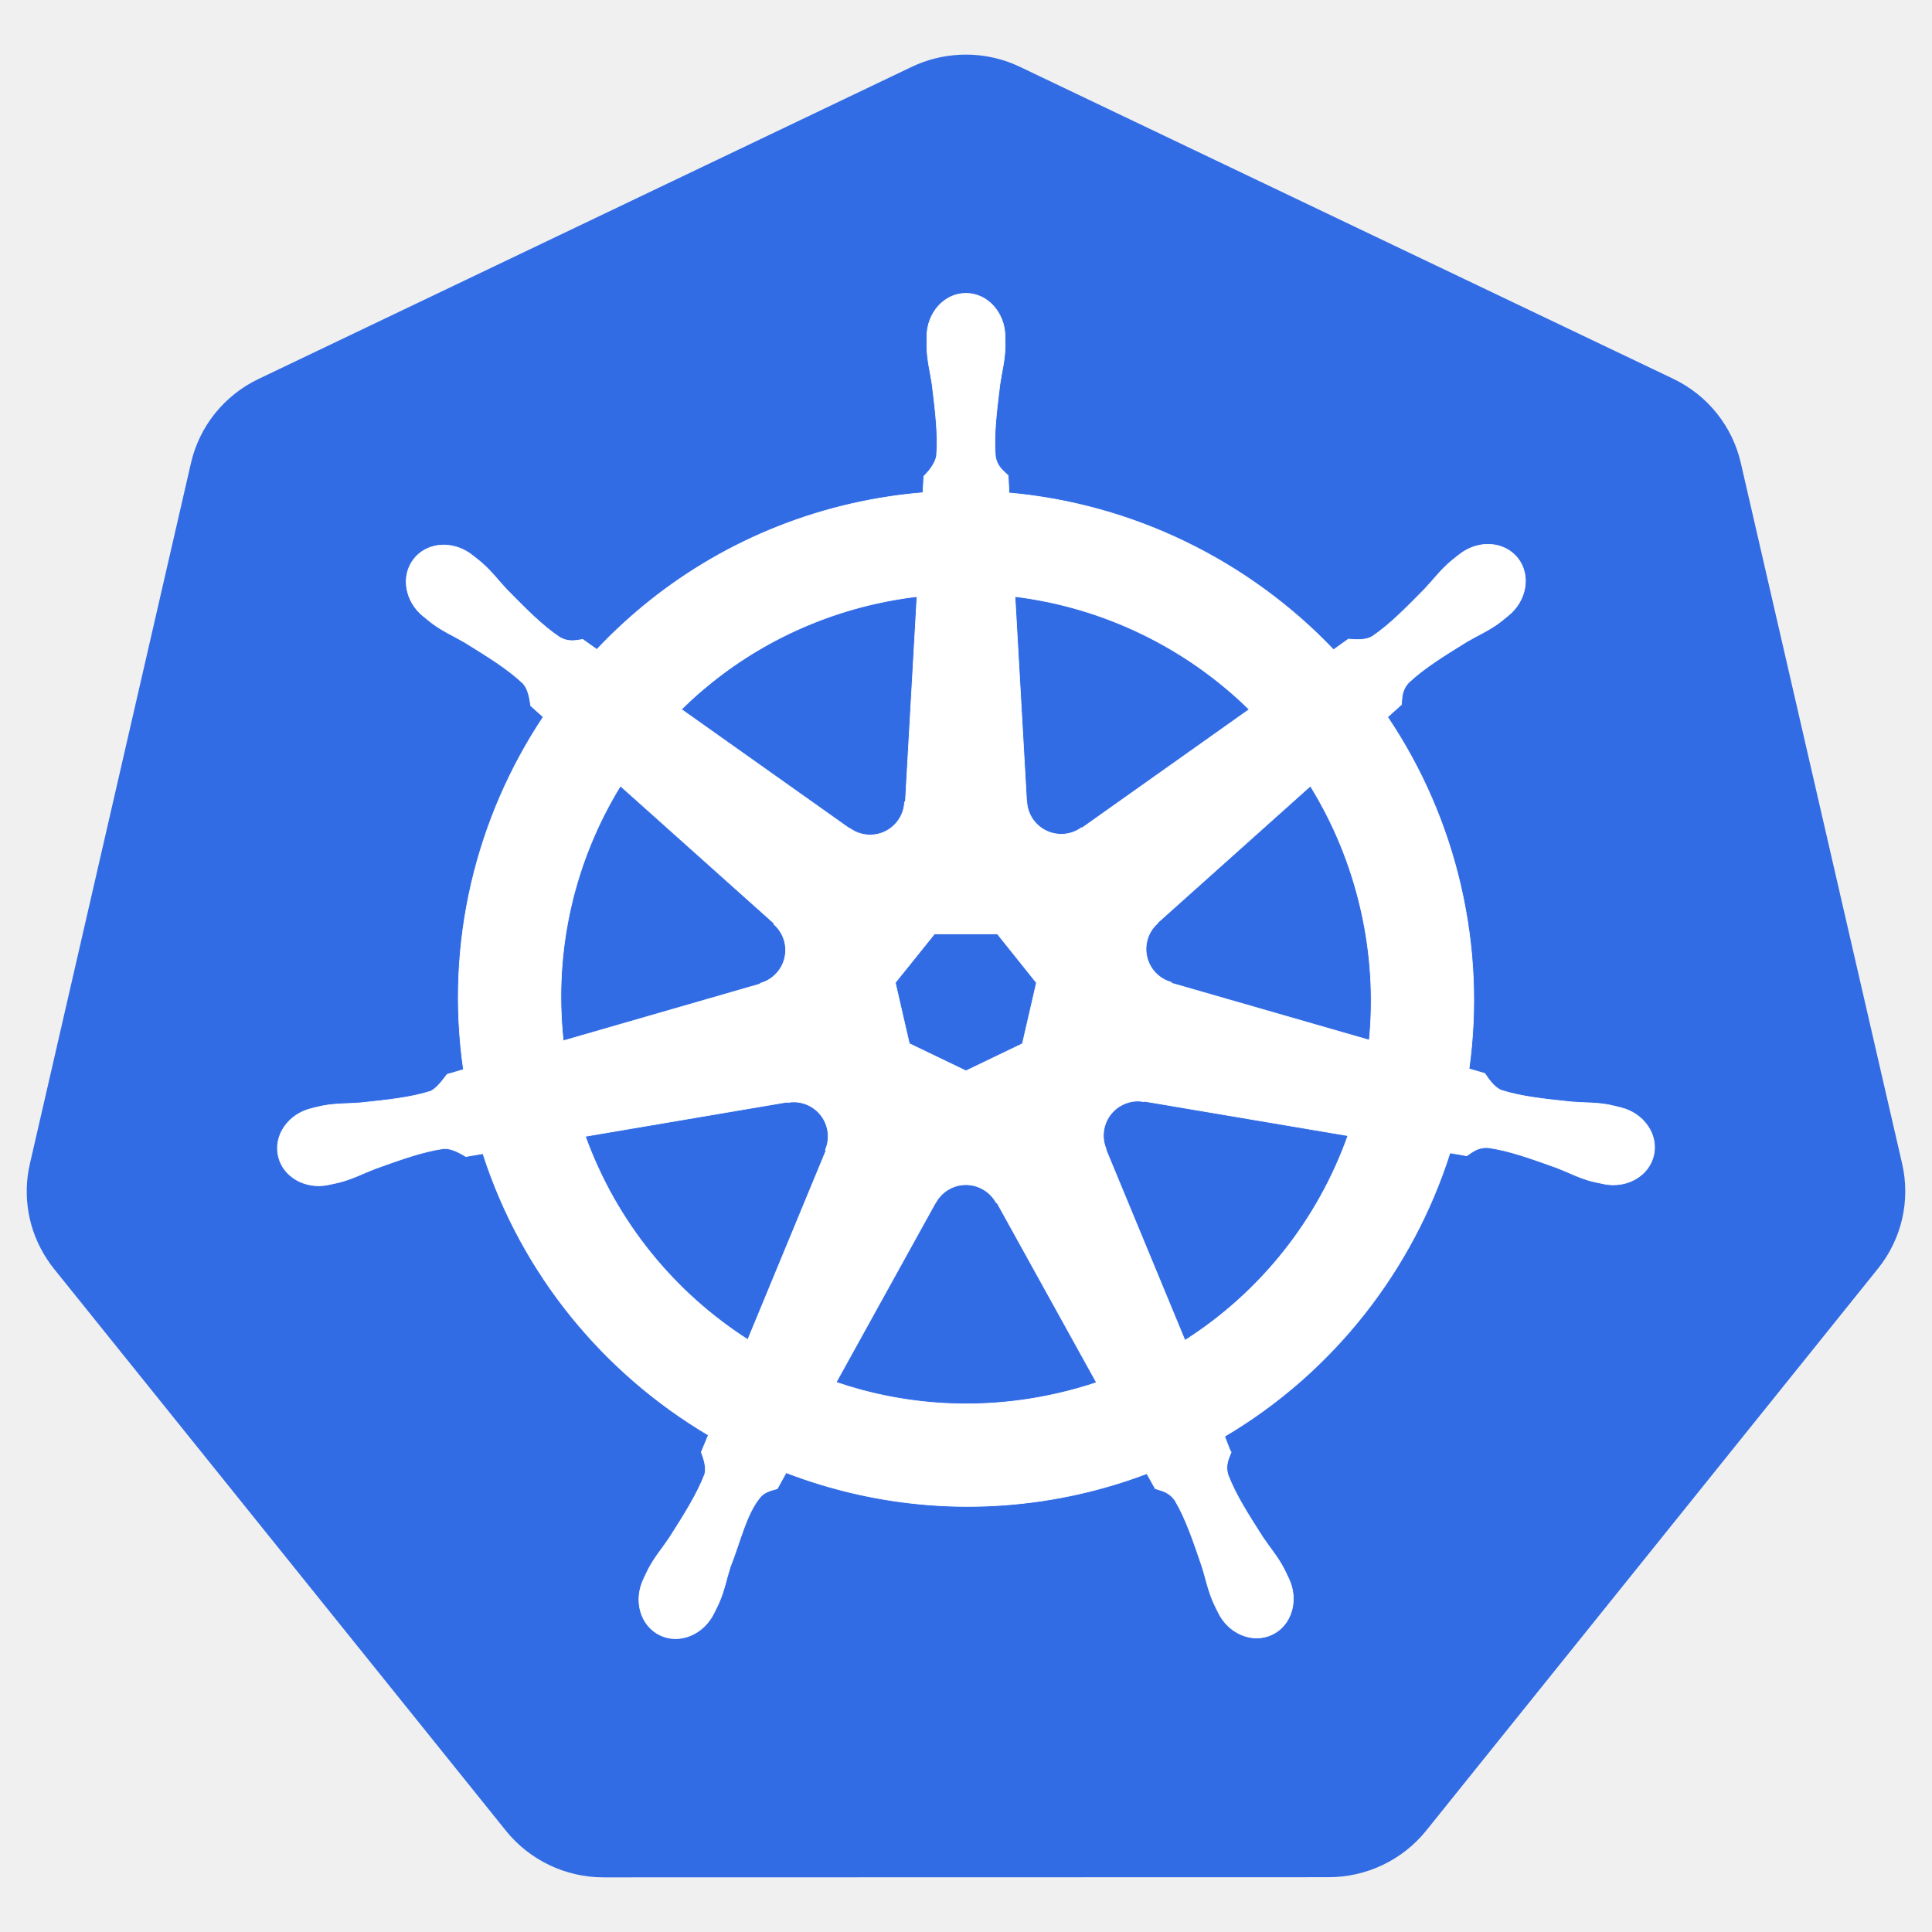
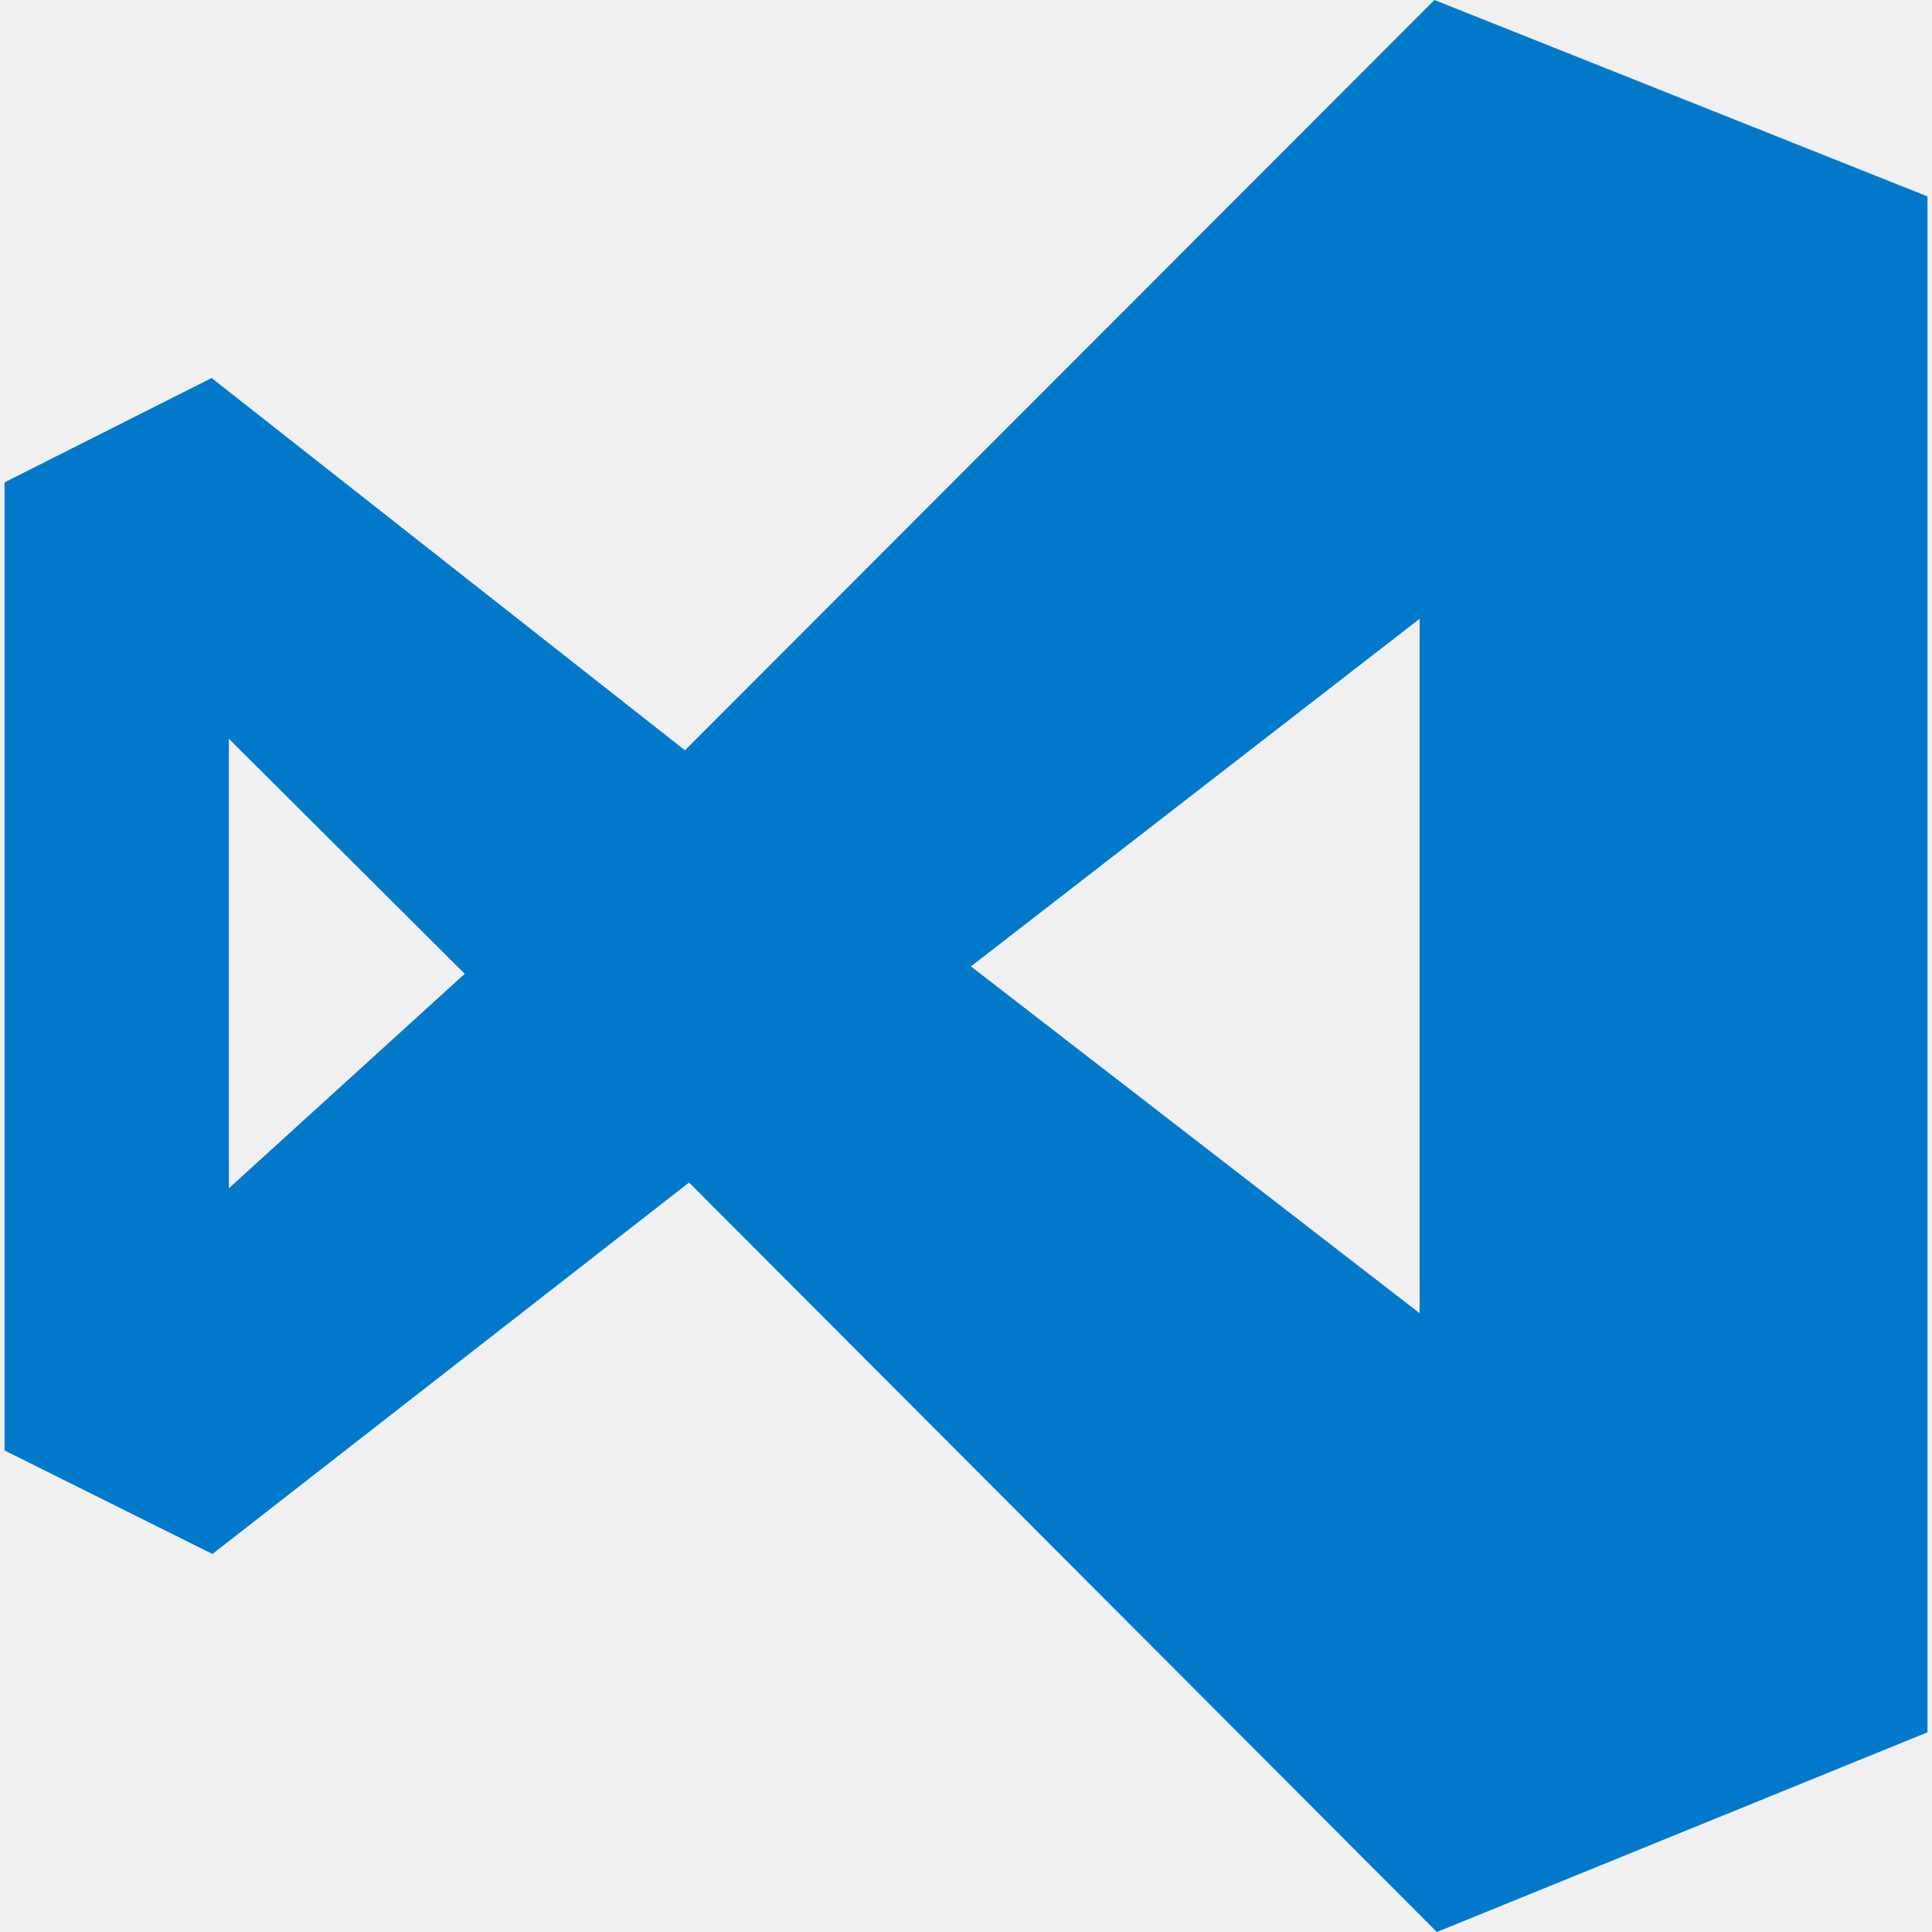
- <svg xmlns="http://www.w3.org/2000/svg" width="800px" height="800px" viewBox="0 -10.44 722.846 722.846">
-   <path d="M358.986 10.06a46.725 46.342 0 00-17.906 4.531L96.736 131.341a46.725 46.342 0 00-25.28 31.438l-60.282 262.25a46.725 46.342 0 006.344 35.531 46.725 46.342 0 002.656 3.688l169.125 210.28a46.725 46.342 0 0036.531 17.438l271.219-.062a46.725 46.342 0 0036.531-17.406l169.063-210.313a46.725 46.342 0 009.03-39.219L651.3 162.716a46.725 46.342 0 00-25.281-31.437L381.643 14.59a46.725 46.342 0 00-22.657-4.53z" fill="#326ce5" />
-   <path d="M361.408 99.307c-8.077.001-14.626 7.276-14.625 16.25 0 .138.028.27.03.406-.011 1.22-.07 2.689-.03 3.75.192 5.176 1.32 9.138 2 13.907 1.23 10.206 2.26 18.667 1.625 26.531-.62 2.965-2.803 5.677-4.75 7.562l-.344 6.188a190.337 190.337 0 00-26.438 4.062c-37.974 8.623-70.67 28.184-95.562 54.594a245.167 245.167 0 01-5.281-3.75c-2.612.353-5.25 1.159-8.688-.844-6.545-4.405-12.506-10.486-19.719-17.812-3.305-3.504-5.698-6.841-9.625-10.219-.891-.767-2.252-1.804-3.25-2.594-3.07-2.447-6.69-3.724-10.187-3.843-4.496-.154-8.824 1.604-11.656 5.156-5.036 6.315-3.424 15.968 3.593 21.562.071.057.147.101.219.157.964.781 2.145 1.783 3.031 2.437 4.167 3.077 7.973 4.652 12.125 7.094 8.747 5.402 15.999 9.88 21.75 15.281 2.246 2.394 2.639 6.613 2.938 8.438l4.687 4.187c-25.093 37.764-36.707 84.41-29.843 131.938l-6.125 1.781c-1.615 2.085-3.896 5.365-6.282 6.344-7.525 2.37-15.994 3.24-26.218 4.312-4.8.4-8.943.161-14.032 1.125-1.12.212-2.68.619-3.906.906l-.125.032c-.067.015-.155.048-.219.062-8.62 2.083-14.157 10.006-12.375 17.813 1.783 7.808 10.203 12.556 18.875 10.687.063-.014.154-.017.219-.031.098-.022.184-.07.281-.094 1.21-.265 2.724-.56 3.782-.843 5.003-1.34 8.626-3.308 13.125-5.032 9.676-3.47 17.691-6.37 25.5-7.5 3.26-.255 6.697 2.012 8.406 2.969l6.375-1.094c14.67 45.483 45.414 82.245 84.344 105.313l-2.657 6.375c.958 2.475 2.014 5.824 1.3 8.27-2.838 7.36-7.7 15.13-13.237 23.792-2.681 4.002-5.425 7.108-7.844 11.688-.579 1.096-1.316 2.78-1.875 3.937-3.759 8.043-1.002 17.305 6.219 20.782 7.266 3.497 16.284-.192 20.187-8.25.006-.012.026-.02.031-.032.004-.009-.004-.022 0-.03.556-1.143 1.344-2.645 1.813-3.72 2.072-4.747 2.762-8.815 4.219-13.406 3.87-9.72 5.995-19.919 11.322-26.274 1.459-1.74 3.837-2.41 6.303-3.07l3.312-6c33.938 13.027 71.927 16.523 109.875 7.907a189.77 189.77 0 0025.094-7.563c.93 1.651 2.661 4.826 3.125 5.625 2.506.815 5.24 1.236 7.469 4.531 3.985 6.81 6.71 14.865 10.031 24.594 1.457 4.591 2.178 8.66 4.25 13.406.472 1.082 1.256 2.605 1.812 3.75 3.895 8.085 12.943 11.787 20.22 8.282 7.219-3.478 9.979-12.74 6.218-20.782-.559-1.158-1.327-2.841-1.906-3.937-2.42-4.58-5.163-7.655-7.844-11.656-5.537-8.662-10.13-15.858-12.969-23.22-1.187-3.796.2-6.157 1.125-8.624-.554-.635-1.739-4.22-2.437-5.906 40.457-23.889 70.298-62.022 84.312-106.063 1.893.298 5.182.88 6.25 1.094 2.2-1.45 4.222-3.344 8.188-3.031 7.808 1.129 15.823 4.03 25.5 7.5 4.498 1.723 8.121 3.723 13.125 5.062 1.057.283 2.572.547 3.781.813.097.023.183.071.281.093.066.015.156.017.219.032 8.672 1.866 17.094-2.88 18.875-10.688 1.78-7.807-3.754-15.732-12.375-17.812-1.254-.286-3.032-.77-4.25-1-5.09-.964-9.231-.727-14.031-1.125-10.225-1.072-18.694-1.943-26.219-4.313-3.068-1.19-5.251-4.841-6.313-6.344l-5.906-1.718c3.062-22.155 2.237-45.212-3.062-68.282-5.349-23.284-14.8-44.58-27.407-63.343 1.515-1.378 4.377-3.911 5.188-4.657.237-2.624.033-5.375 2.75-8.281 5.751-5.4 13.003-9.879 21.75-15.281 4.152-2.443 7.99-4.017 12.156-7.094.942-.696 2.23-1.798 3.219-2.594 7.015-5.596 8.63-15.248 3.594-21.562-5.037-6.314-14.797-6.91-21.813-1.313-.998.791-2.353 1.823-3.25 2.594-3.926 3.378-6.351 6.714-9.656 10.219-7.213 7.326-13.174 13.438-19.719 17.844-2.836 1.65-6.99 1.08-8.875.968l-5.562 3.969c-31.72-33.26-74.905-54.525-121.406-58.656-.13-1.949-.3-5.471-.344-6.532-1.904-1.821-4.204-3.376-4.781-7.312-.637-7.864.426-16.325 1.656-26.531.679-4.769 1.807-8.73 2-13.907.044-1.176-.027-2.884-.031-4.156-.001-8.974-6.548-16.25-14.625-16.25zm-18.313 113.438l-4.344 76.718-.312.157c-.292 6.863-5.94 12.343-12.875 12.343-2.841 0-5.463-.912-7.594-2.468l-.125.062-62.906-44.594c19.333-19.01 44.063-33.06 72.562-39.53a154.125 154.125 0 0115.594-2.688zm36.656 0c33.274 4.092 64.045 19.159 87.625 42.25l-62.5 44.312-.218-.093c-5.548 4.051-13.364 3.046-17.688-2.375a12.807 12.807 0 01-2.812-7.47l-.063-.03zM232.126 283.62l57.438 51.375-.063.312c5.185 4.507 5.95 12.328 1.625 17.75a12.892 12.892 0 01-6.687 4.406l-.063.25-73.625 21.25c-3.747-34.265 4.329-67.573 21.375-95.343zm258.157.03c8.534 13.833 14.996 29.283 18.843 46.032 3.801 16.548 4.755 33.067 3.188 49.031l-74-21.312-.063-.313c-6.626-1.81-10.699-8.551-9.156-15.312a12.786 12.786 0 014.094-6.844l-.031-.156 57.125-51.125zm-140.657 55.313h23.532l14.625 18.282-5.25 22.812-21.125 10.156-21.188-10.187-5.25-22.813zm75.438 62.563c1-.05 1.995.04 2.969.219l.125-.157 76.156 12.875c-11.146 31.314-32.473 58.44-60.969 76.594l-29.562-71.406.093-.125c-2.715-6.31.002-13.71 6.25-16.719 1.6-.77 3.271-1.197 4.938-1.281zm-127.906.312c5.811.082 11.024 4.116 12.375 10.032.632 2.77.324 5.513-.72 7.937l.22.281-29.25 70.688c-27.348-17.549-49.13-43.824-60.782-76.063l75.5-12.812.125.156c.845-.155 1.701-.23 2.532-.219zm63.78 30.97a12.764 12.764 0 016.032 1.28c2.56 1.233 4.537 3.174 5.781 5.5h.282l37.218 67.25a154.256 154.256 0 01-14.875 4.157c-28.464 6.463-56.838 4.504-82.53-4.25l37.124-67.125h.063a12.91 12.91 0 0110.906-6.813z" style="text-indent:0;text-align:start;line-height:normal;text-transform:none;block-progression:tb;marker:none;-inkscape-font-specification:Sans" font-weight="400" color="#000000" fill="#ffffff" stroke="#ffffff" stroke-width=".25" overflow="visible" font-family="Sans" />
+ <svg xmlns="http://www.w3.org/2000/svg" width="800px" height="800px" viewBox="-0.55 0 235.1 235.1" id="Layer_1">
+   <style>.st0{fill:#0179cb}</style>
+   <path class="st0" d="M83.3 143.9l-58 45.2L0 176.5V58.7L25.2 46l57.6 45.3L174 0l60 23.9v186.9l-59.7 24.3-91-91.2zm88.9 15.9V75.3l-54.6 42.3 54.6 42.2zM27.3 144.6L56 118.5 27.3 89.9v54.7z" />
</svg>
